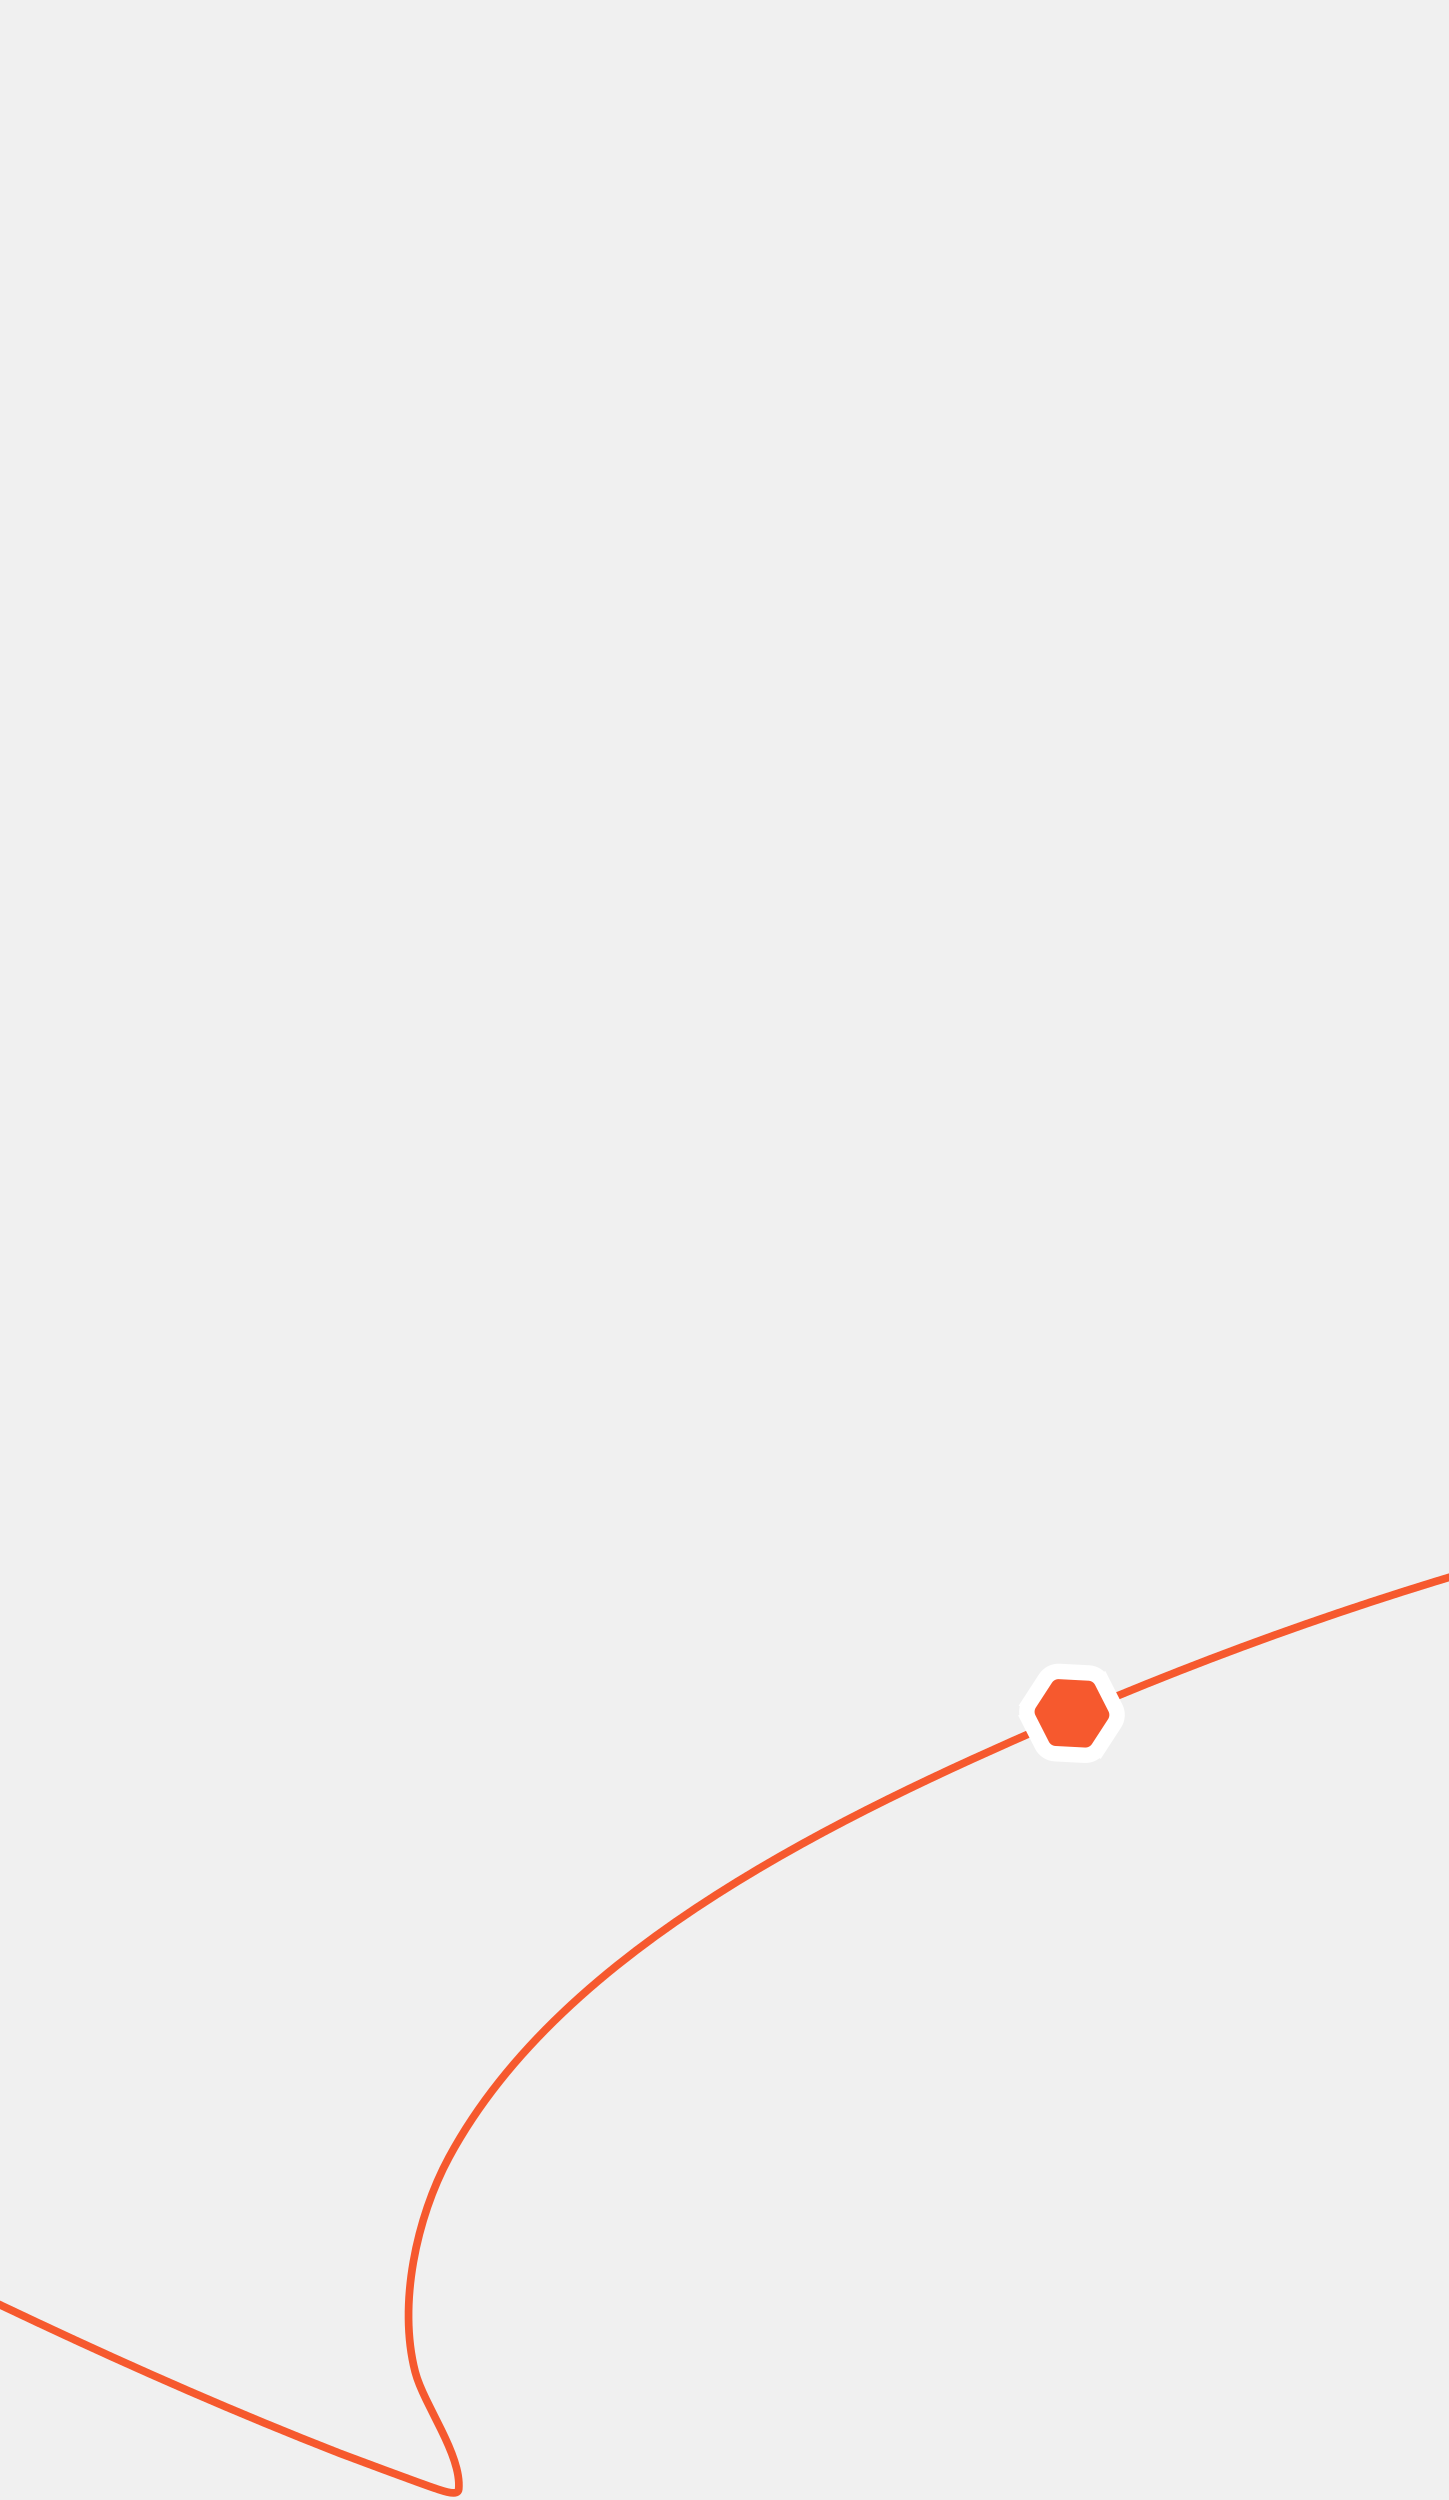
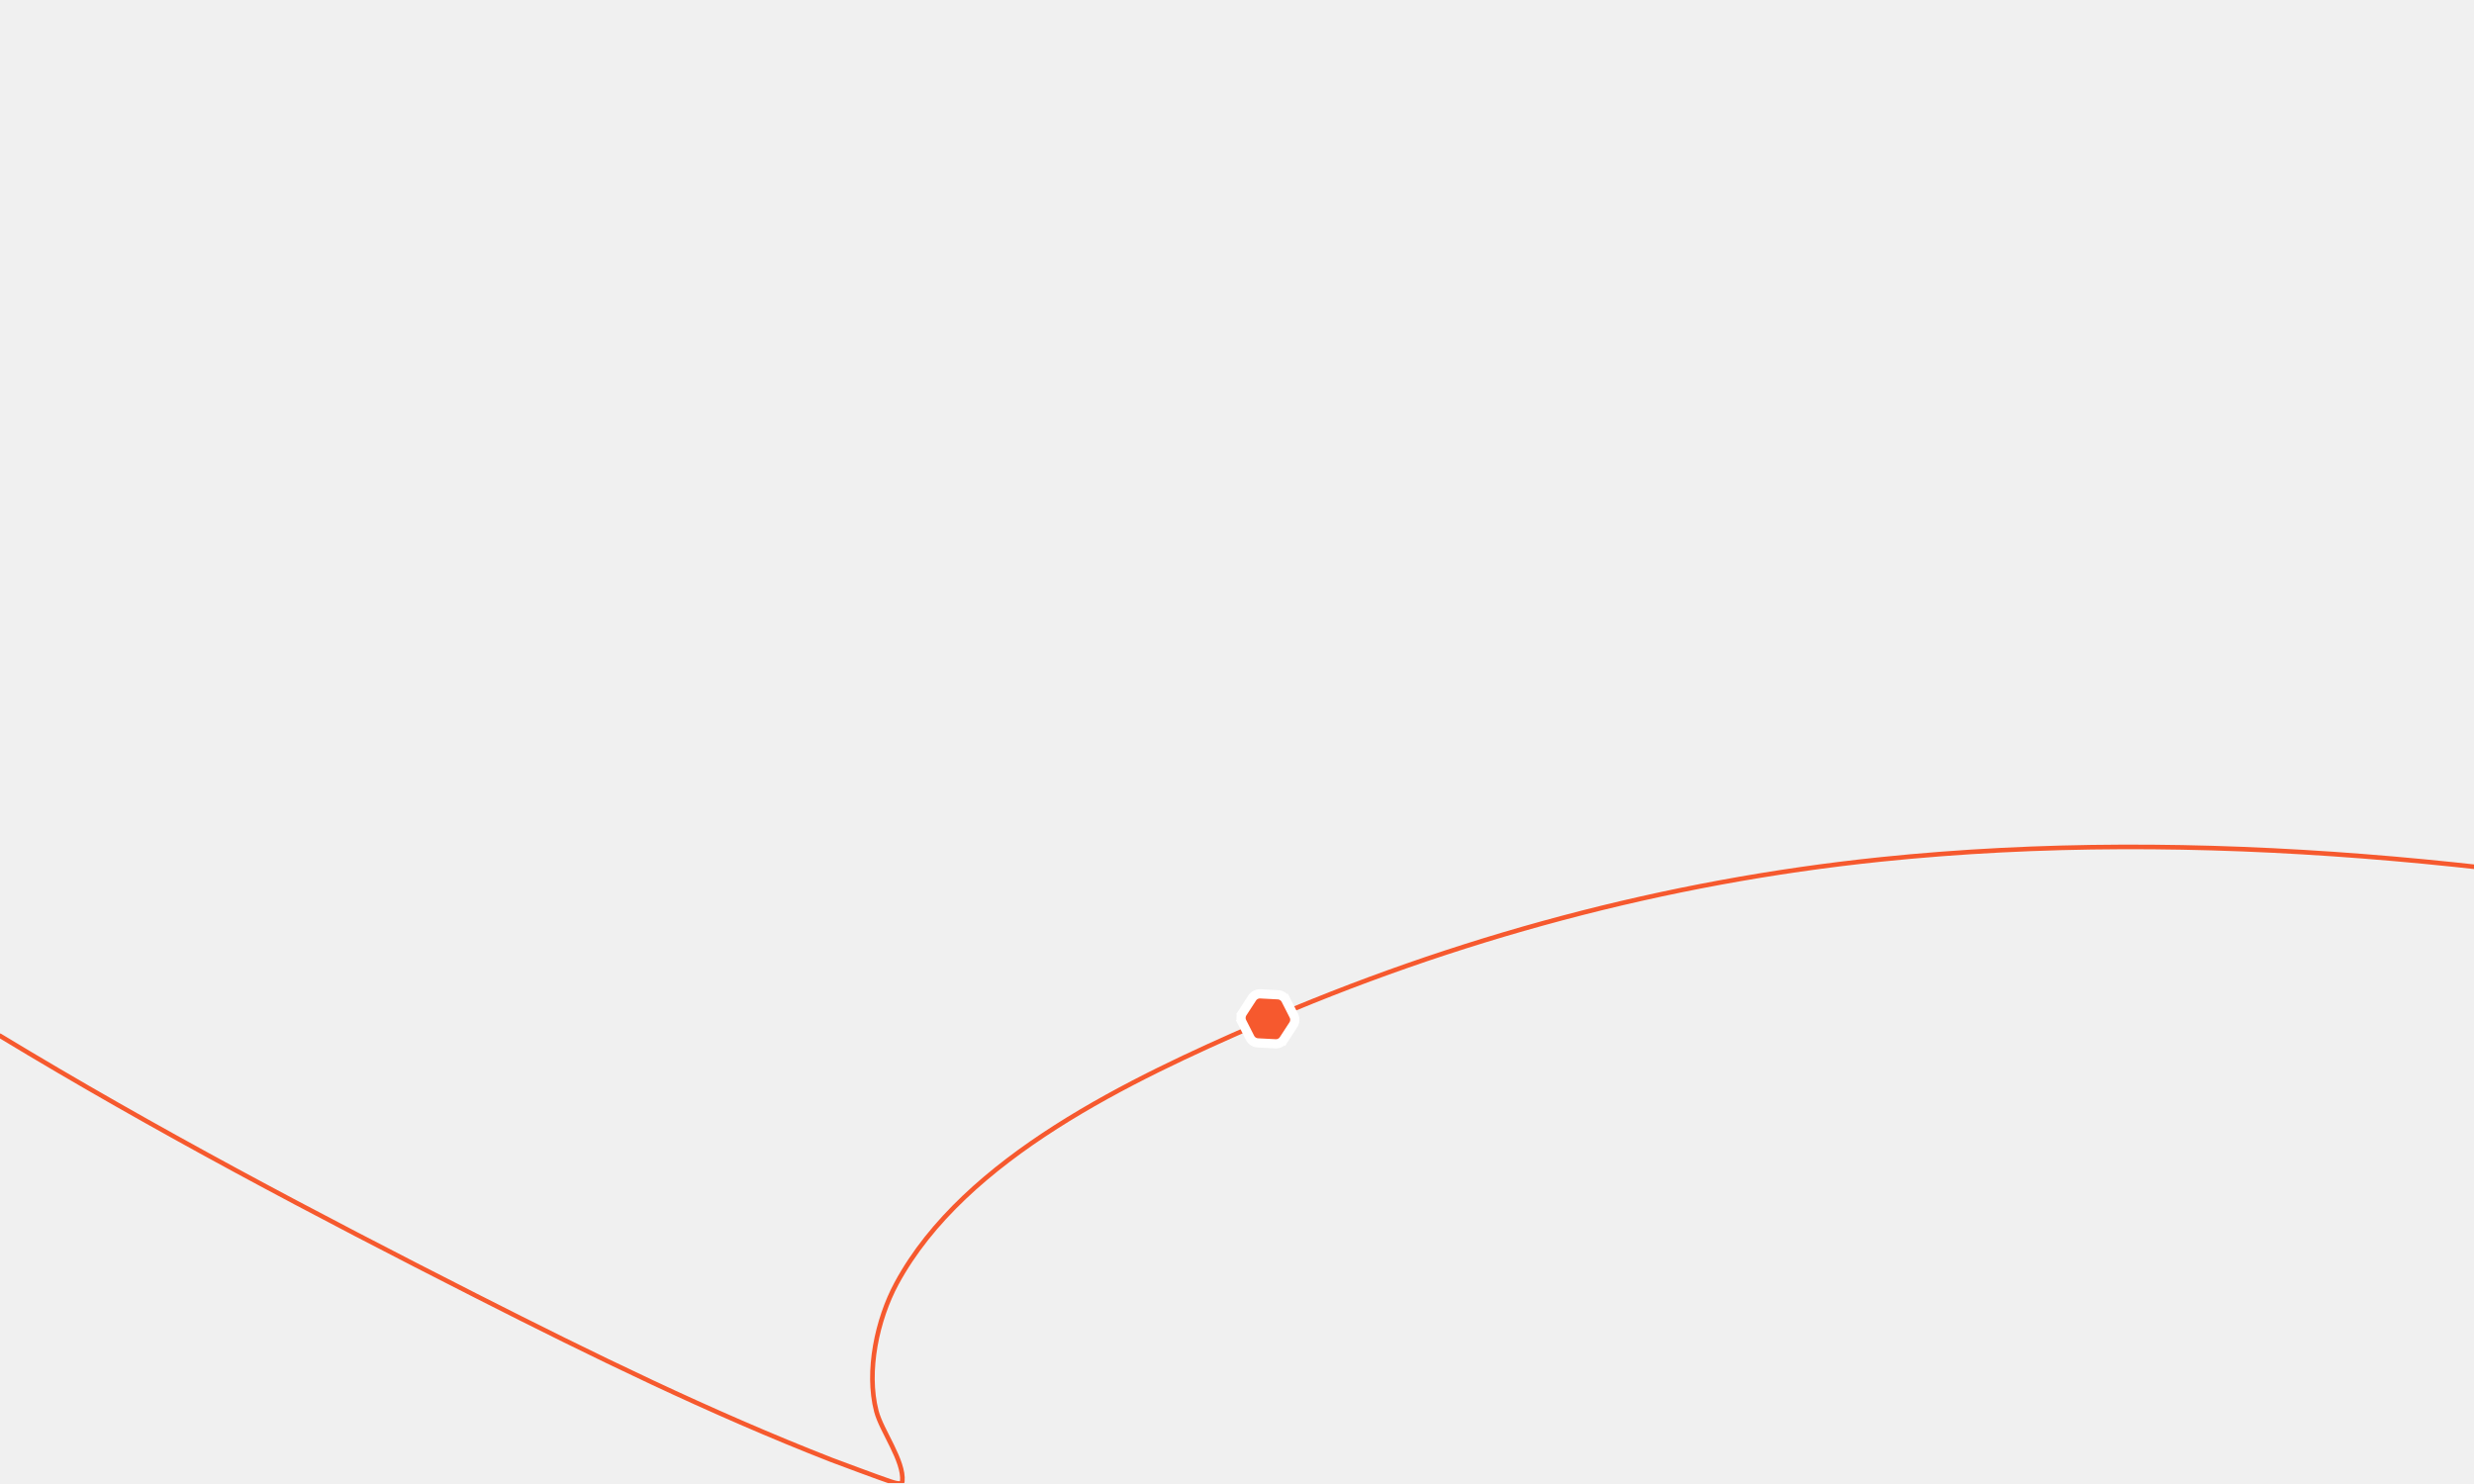
- <svg xmlns="http://www.w3.org/2000/svg" width="375" height="647" viewBox="0 0 375 647" fill="none">
-   <path d="M2134.73 293.643C2127.1 269.451 2107.51 246.28 2092.63 226.198C2041.42 157.06 1974.73 100.593 1899.45 59.205C1822.66 16.982 1743.06 -0.717 1655.72 1.335C1633.22 1.864 1608.66 3.828 1590.11 18.231C1557.28 43.72 1554.6 84.601 1560.26 123.271C1575.2 225.469 1626.71 329.733 1700.5 402.484C1701.57 403.544 1728.33 427.852 1722.88 417.268C1691.98 357.172 1633.17 299.361 1574.9 267.031C1513.93 233.206 1436.73 210.229 1366.79 209.02C1331.22 208.405 1305.61 214.08 1271.19 222.396C1244.72 228.789 1217.93 235.304 1194.17 249.29C1147.16 276.953 1086.73 356.718 1105.74 415.297C1120.56 460.929 1159.06 492.912 1202.9 509.353C1205.83 510.452 1218.45 515.738 1222.33 513.155C1225.14 511.28 1220.39 506.357 1217.96 504.003C1206.02 492.41 1192.75 484.058 1178.4 475.42C1111.79 435.326 1036.28 416.746 960.576 402.061C824.252 375.616 682.263 359.836 543.517 374.182C450.076 383.844 358.58 408.423 272.471 445.992C219.125 469.266 145.799 503.485 116.179 558.353C107.797 573.879 102.944 596.4 107.449 613.829C109.658 622.373 119.55 635.316 118.713 644.243C118.547 646.019 115.064 644.78 113.363 644.243C109.815 643.122 88.067 634.969 88.018 634.95C35.157 614.304 -15.737 589.387 -66.302 563.703C-136.396 528.1 -205.778 491.52 -273.001 450.779" stroke="#F6592E" stroke-width="2" stroke-linecap="round" />
-   <path d="M266.187 444.835L267.969 443.928L266.187 444.835L269.664 451.664C270.316 452.945 271.602 453.781 273.037 453.857L280.69 454.26C282.126 454.336 283.493 453.64 284.276 452.435L282.599 451.345L284.276 452.435L288.452 446.009C289.235 444.803 289.316 443.272 288.663 441.991L285.186 435.161L283.486 436.027L285.186 435.161C284.534 433.88 283.248 433.045 281.813 432.969L274.16 432.566C272.724 432.49 271.357 433.186 270.574 434.391L266.398 440.817L267.931 441.813L266.398 440.817C265.615 442.023 265.534 443.554 266.187 444.835Z" fill="#F6592E" stroke="white" stroke-width="4" />
+ <svg xmlns="http://www.w3.org/2000/svg" width="1074" height="644" viewBox="0 0 1074 644" fill="none">
+   <g clip-path="url(#clip0_1438_27895)">
+     <path d="M2407.73 292.643C2400.1 268.451 2380.51 245.28 2365.63 225.198C2314.42 156.06 2247.73 99.593 2172.45 58.205C2095.66 15.982 2016.06 -1.717 1928.72 0.335C1906.22 0.864 1881.66 2.828 1863.11 17.231C1830.28 42.72 1827.6 83.601 1833.26 122.271C1848.2 224.469 1899.71 328.733 1973.5 401.484C1974.57 402.544 2001.33 426.852 1995.88 416.268C1964.98 356.172 1906.17 298.361 1847.9 266.031C1786.93 232.206 1709.73 209.229 1639.79 208.02C1604.22 207.405 1578.61 213.08 1544.19 221.396C1517.72 227.789 1490.93 234.304 1467.17 248.29C1420.16 275.953 1359.73 355.718 1378.74 414.297C1393.56 459.929 1432.06 491.912 1475.9 508.353C1478.83 509.452 1491.45 514.738 1495.33 512.155C1498.14 510.28 1493.39 505.357 1490.96 503.003C1479.02 491.41 1465.75 483.058 1451.4 474.42C1384.79 434.326 1309.28 415.746 1233.58 401.061C1097.25 374.616 955.263 358.836 816.517 373.182C723.076 382.844 631.58 407.423 545.471 444.992C492.125 468.266 418.799 502.485 389.179 557.353C380.797 572.879 375.944 595.4 380.449 612.829C382.658 621.373 392.55 634.316 391.713 643.243C391.547 645.019 388.064 643.78 386.363 643.243C382.815 642.122 361.067 633.969 361.018 633.95C308.158 613.304 257.263 588.387 206.698 562.703C136.604 527.1 67.222 490.52 -0.001 449.779" stroke="#F6592E" stroke-width="2" stroke-linecap="round" />
+     <path d="M539.187 443.835L540.969 442.928L539.187 443.835L542.664 450.664C543.316 451.945 544.602 452.781 546.037 452.857L553.69 453.26C555.126 453.336 556.493 452.64 557.276 451.435L555.599 450.345L557.276 451.435L561.452 445.009C562.235 443.803 562.316 442.272 561.663 440.991L558.186 434.161L556.486 435.027L558.186 434.161C557.534 432.88 556.248 432.045 554.813 431.969L547.16 431.566C545.724 431.49 544.357 432.186 543.574 433.391L539.398 439.817L540.931 440.813L539.398 439.817C538.615 441.023 538.534 442.554 539.187 443.835Z" fill="#F6592E" stroke="white" stroke-width="4" />
+   </g>
+   <defs>
+     <clipPath id="clip0_1438_27895">
+       <rect width="1074" height="644" fill="white" />
+     </clipPath>
+   </defs>
</svg>
